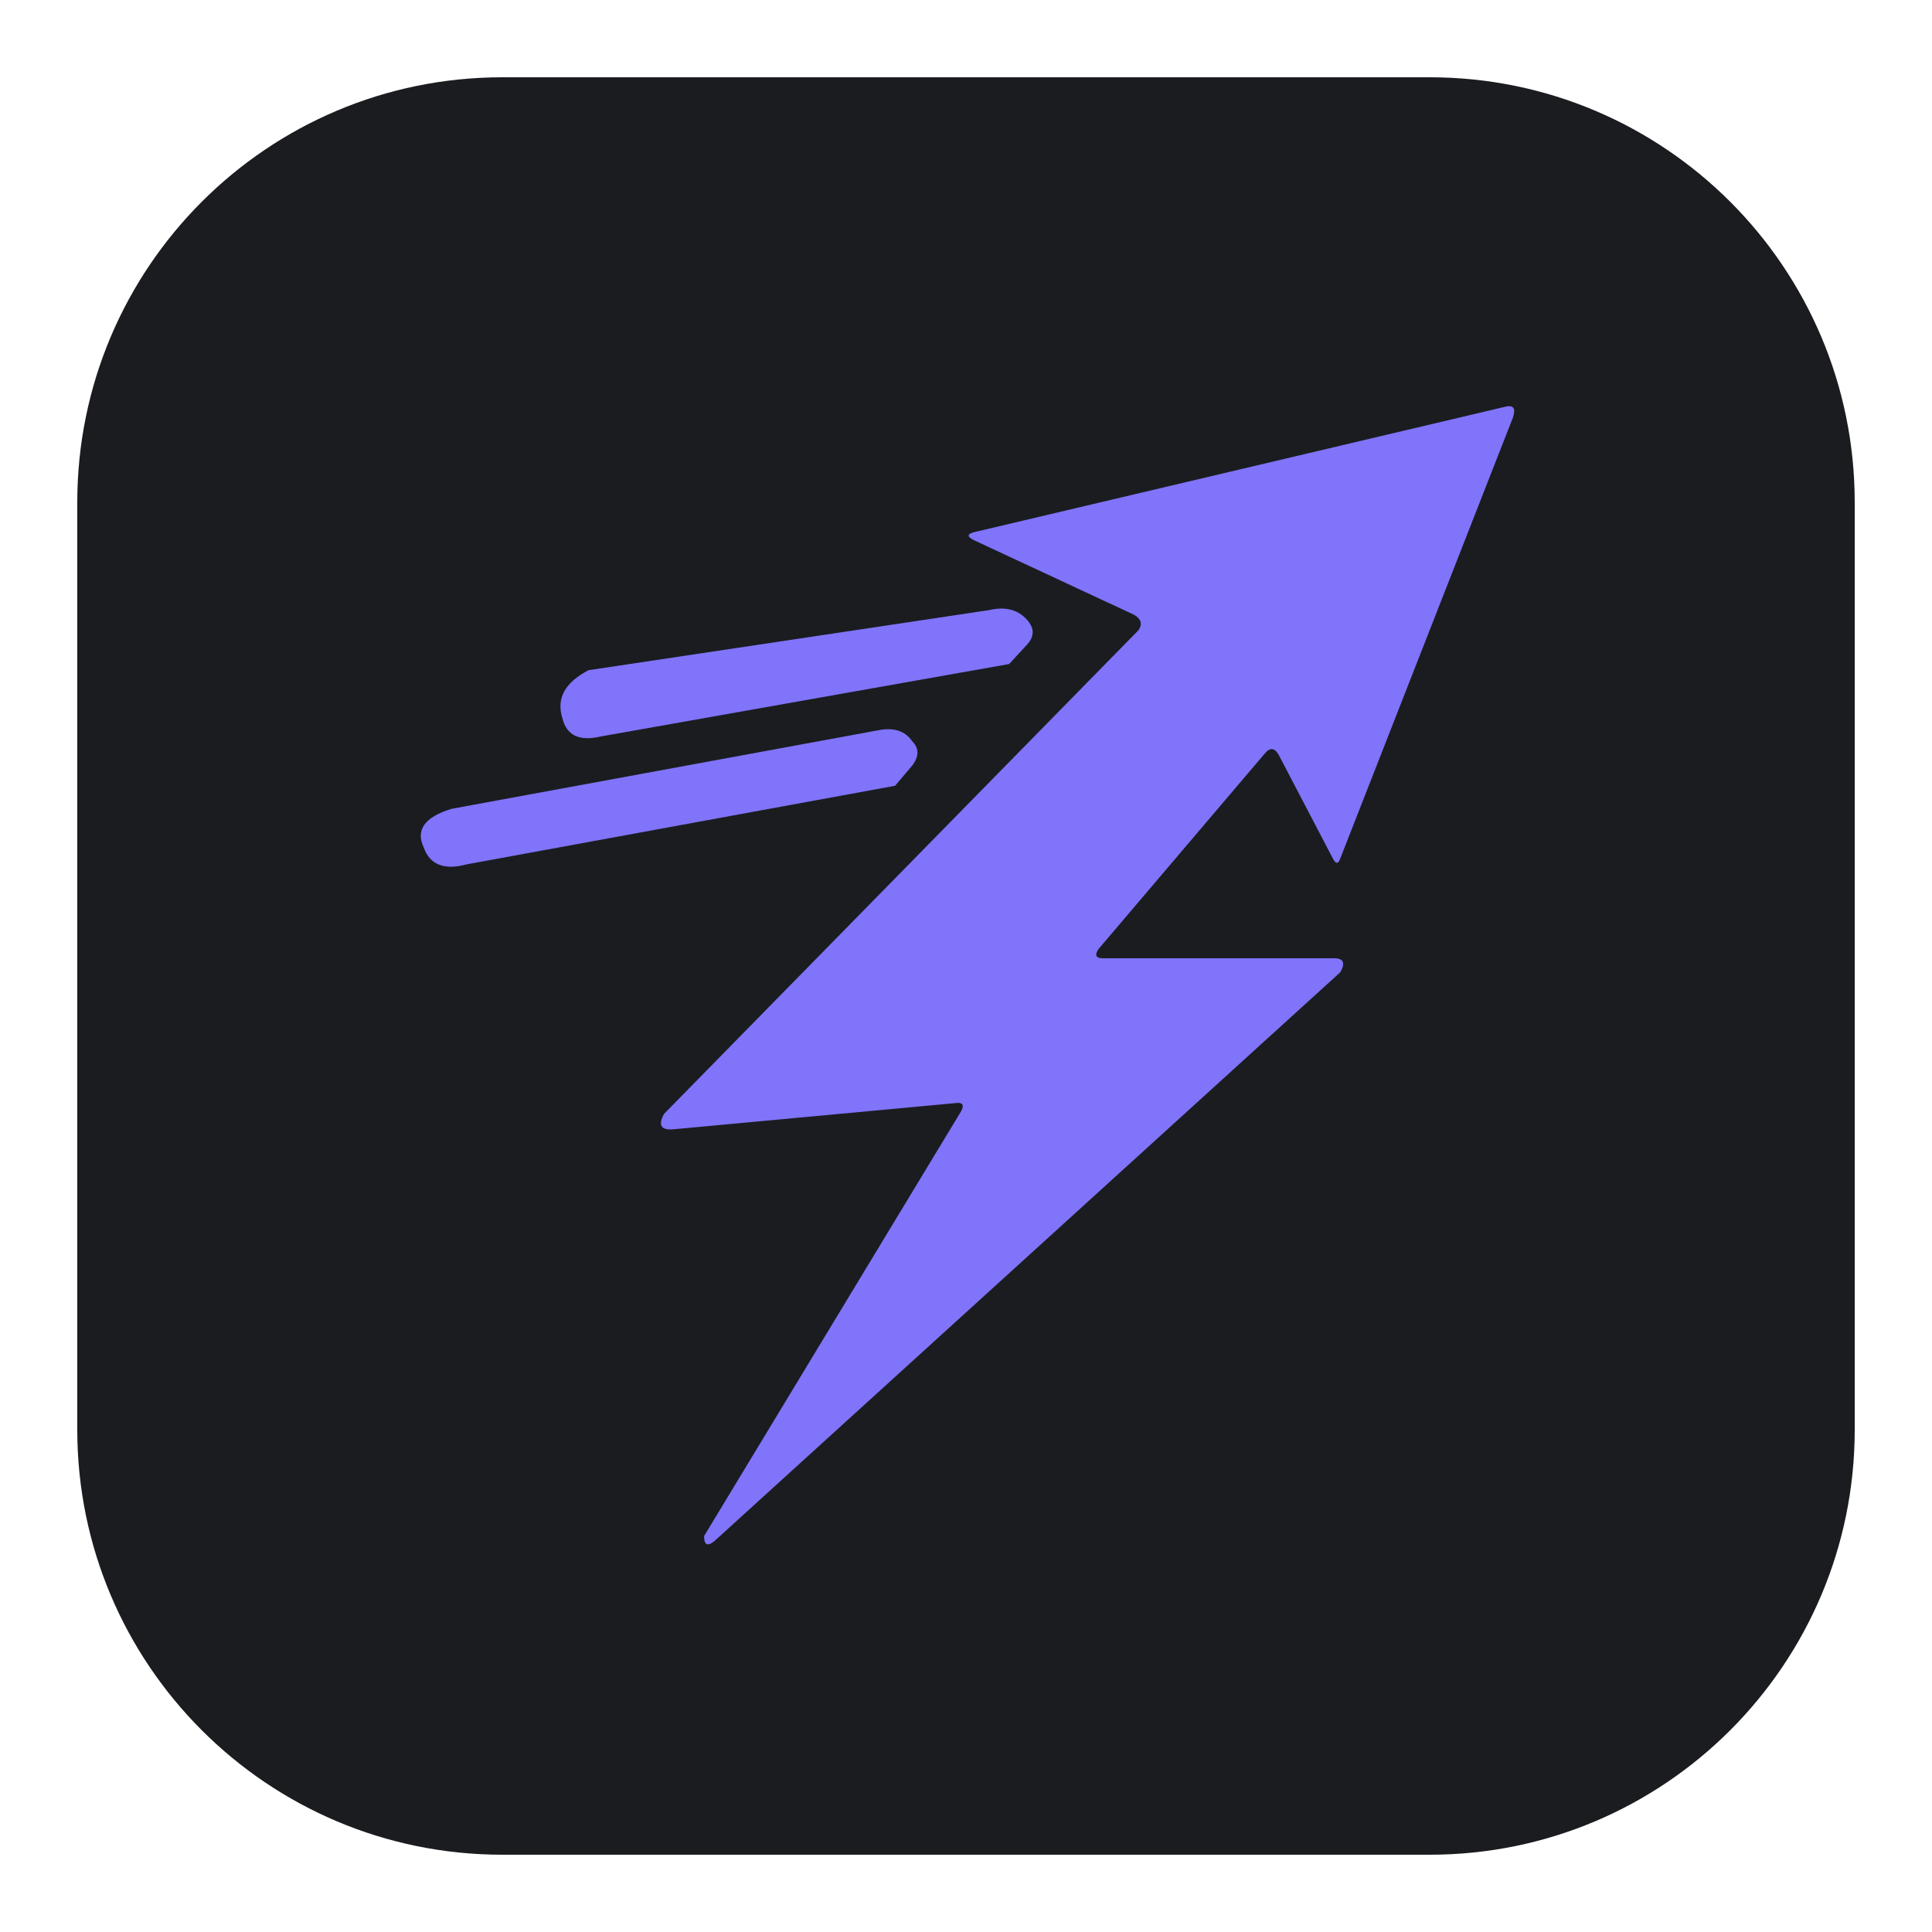
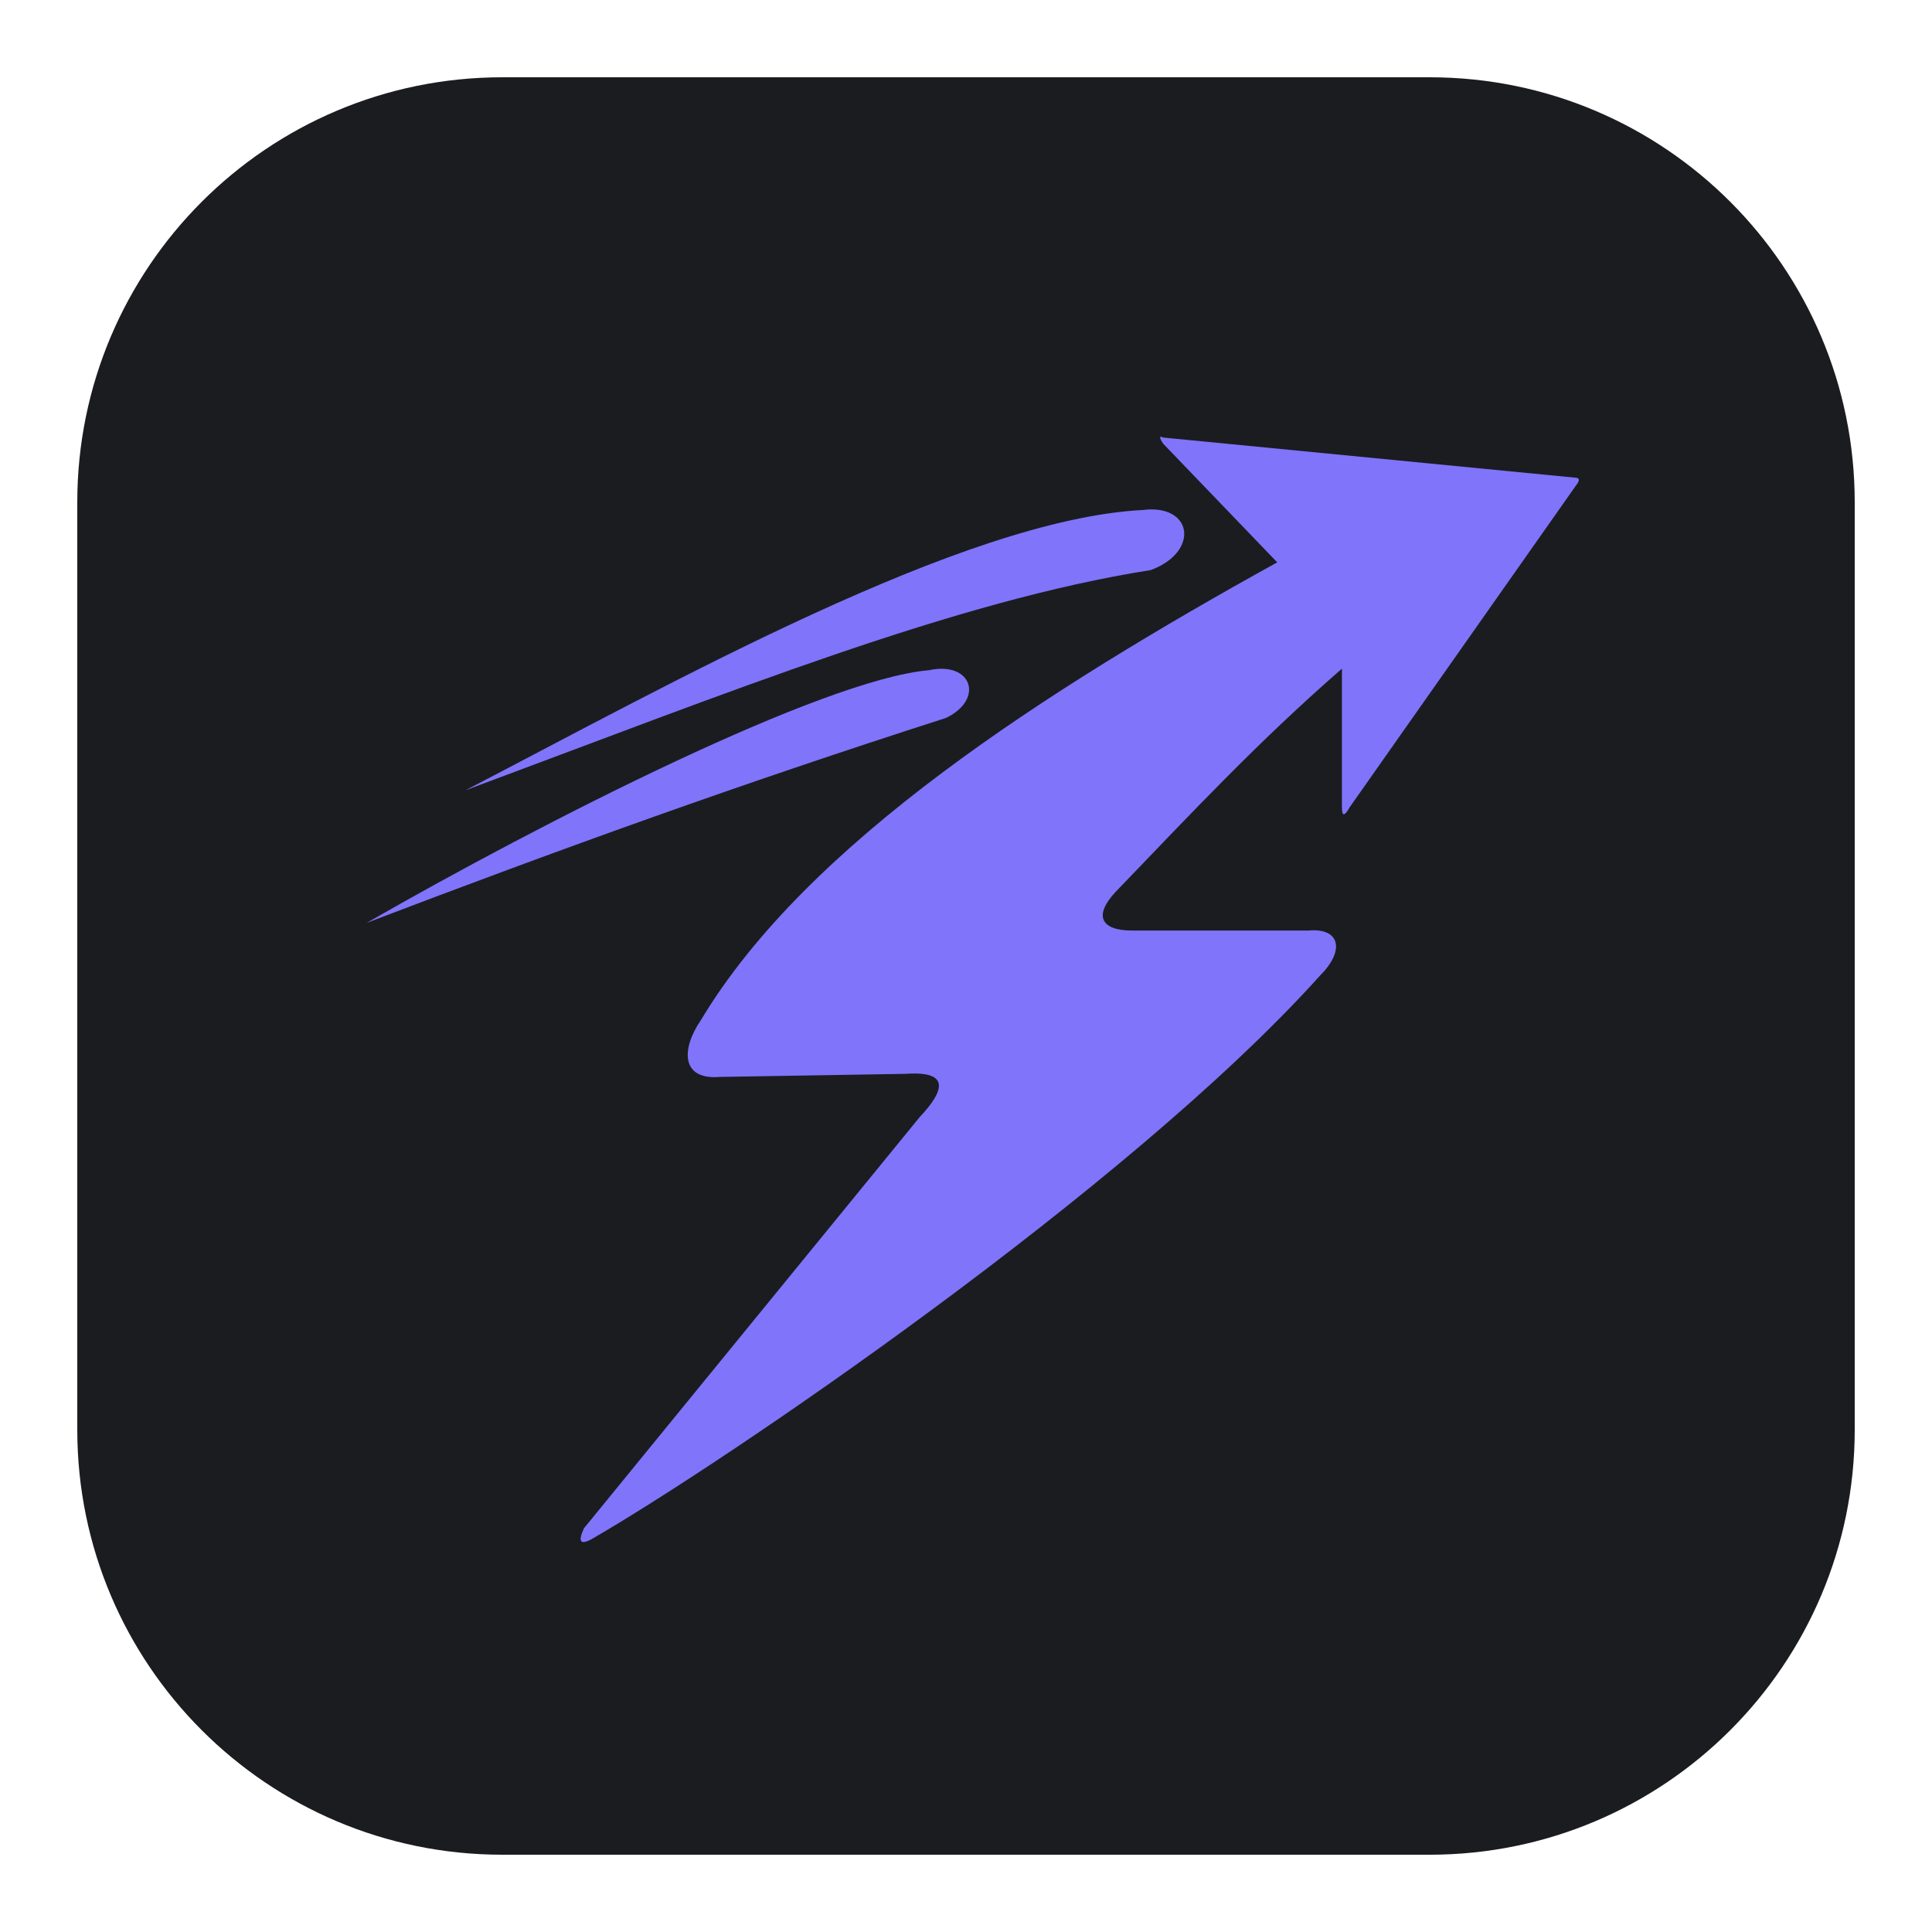
<svg xmlns="http://www.w3.org/2000/svg" viewBox="0 0 1254 1254" role="img" aria-labelledby="title">
  <rect x="50.16" y="50.16" width="1153.68" height="1153.68" rx="275.88" fill="#1b1c20" />
  <g fill="#8074fb">
-     <path d="M634 345L977 264Q985 262 982 271L870 557Q868 563 865 557L830 490Q826 483 821 489L713 616Q709 622 716 622L866 622Q875 622 870 631L464 1000Q457 1006 457 997L624 721Q627 715 620 716L437 733Q425 734 431 723L739 409Q743 403 736 399L633 351Q624 347 634 345Z" />
-     <path d="M382 435L642 396Q659 392 668 404Q673 411 667 418L655 431L390 478Q369 483 365 466Q359 447 382 435Z" />
-     <path d="M293 525L570 474Q585 471 592 481Q599 488 592 497L581 510L303 561Q281 567 275 550Q267 533 293 525Z" />
+     <path d="M755 284L1022 310Q1027 310 1023 315L876 524Q871 533 871 524L871 434C816 482 775 526 724 579C710 594 714 604 735 604L849 604C870 602 873 617 857 633C733 771 469 950 384 999Q373 1005 379 992L597 725C613 708 617 695 588 697L467 699C442 701 442 681 455 662C524 547 679 448 829 365L755 288Q751 282 755 284Z" />
+     <path d="M302 513C435 444 625 337 742 331C774 327 779 358 747 370C620 390 474 449 302 513Z" />
+     <path d="M238 599C353 533 534 441 603 435C631 429 639 454 614 466C480 509 364 551 238 599Z" />
  </g>
</svg>
